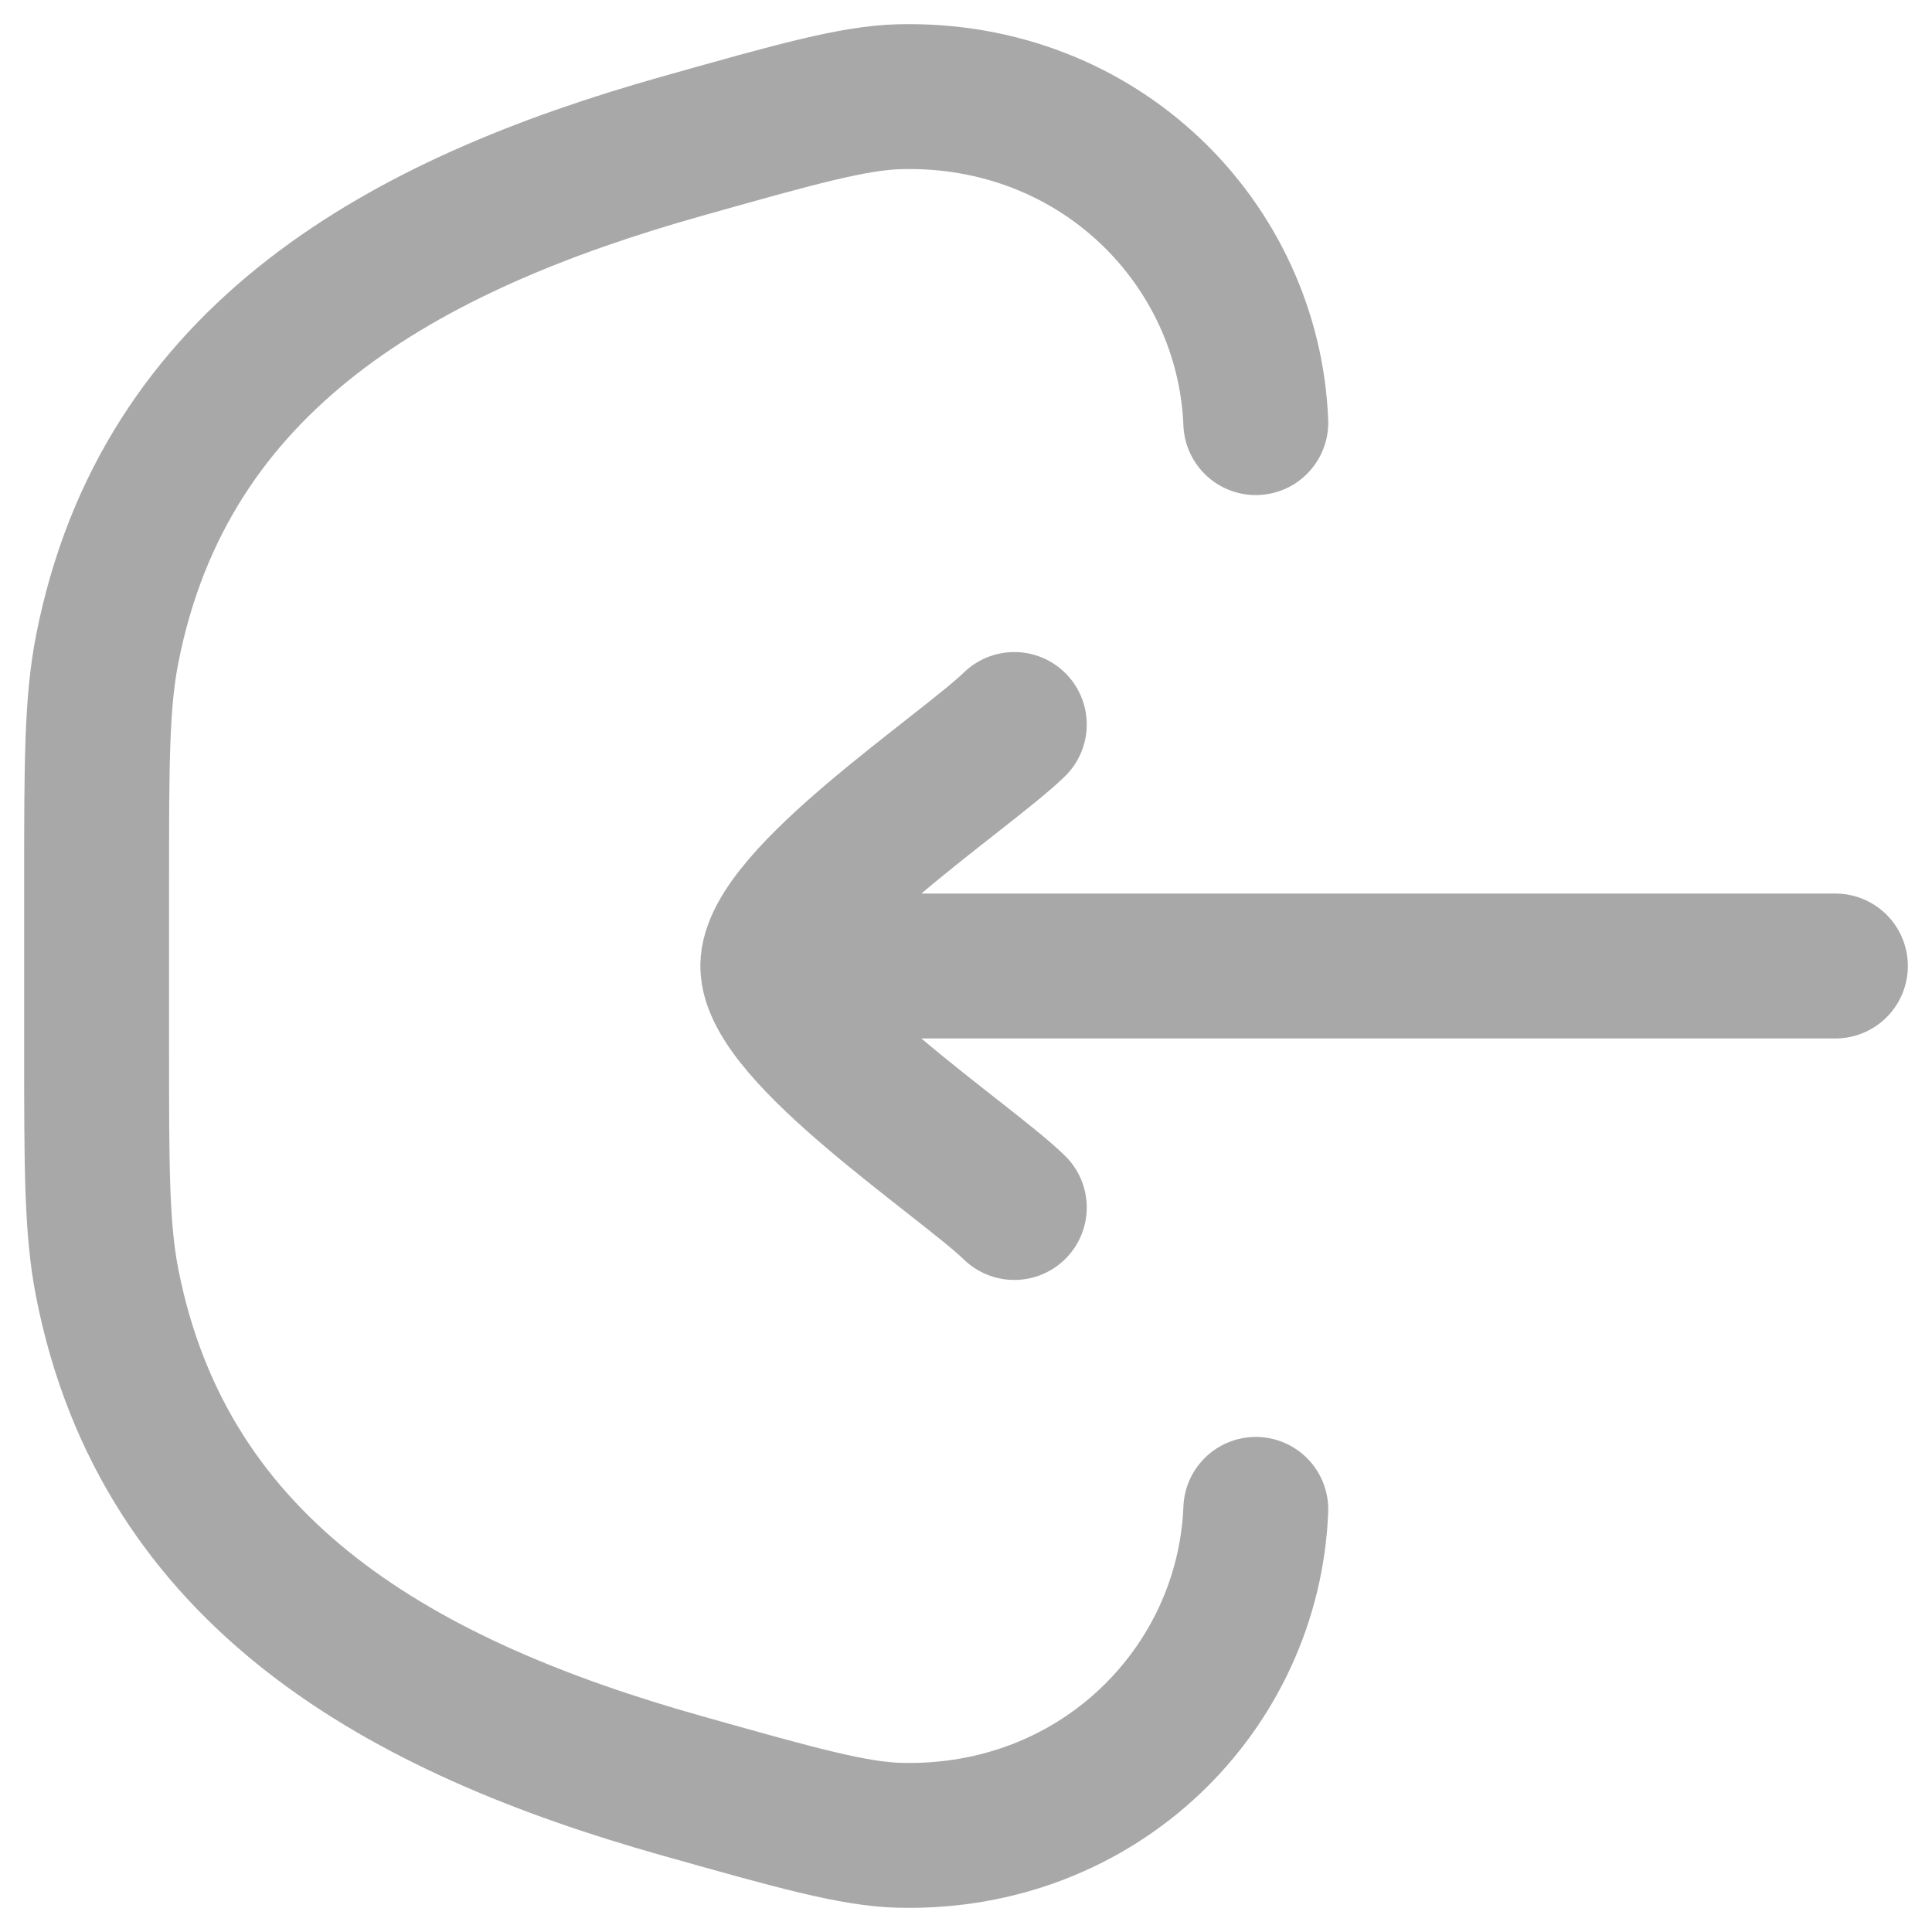
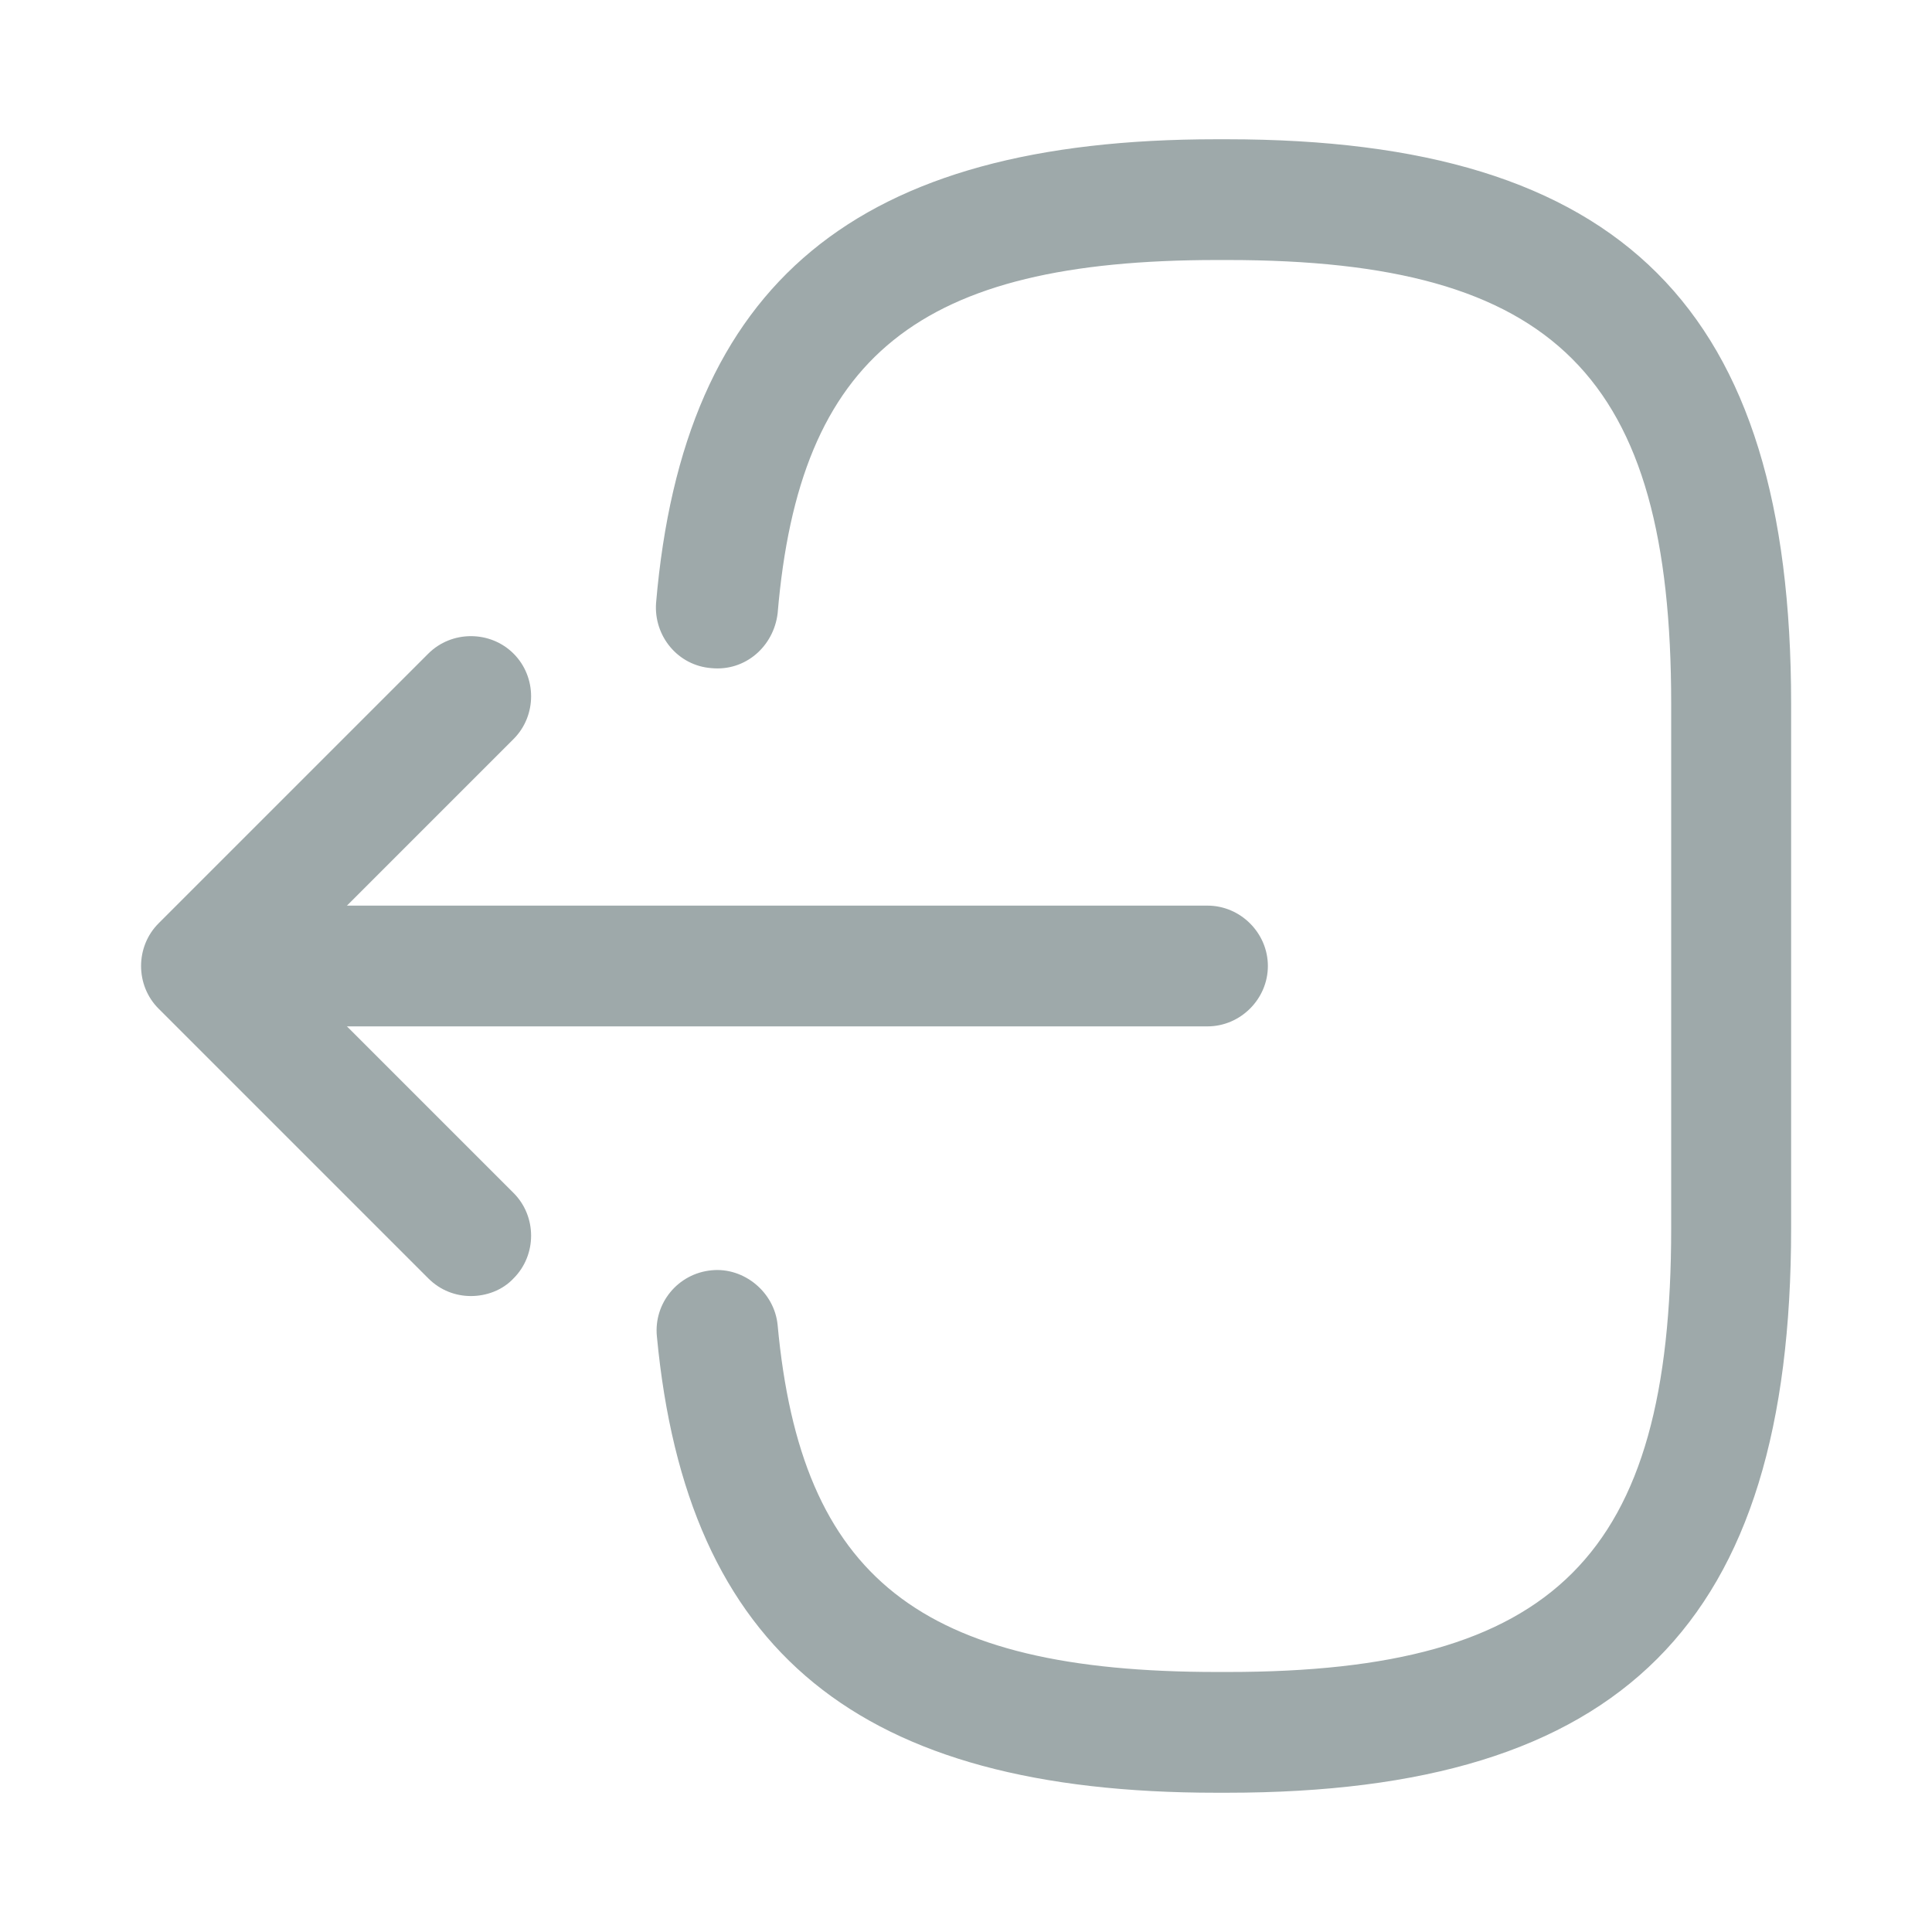
- <svg xmlns="http://www.w3.org/2000/svg" width="20" height="20" viewBox="0 0 20 20" fill="none">
-   <path d="M13 15.625C12.926 17.477 11.383 19.049 9.316 18.999C8.835 18.987 8.24 18.819 7.051 18.484C4.19 17.677 1.706 16.32 1.11 13.282C1 12.723 1 12.094 1 10.837L1 9.163C1 7.906 1 7.277 1.11 6.718C1.706 3.68 4.19 2.323 7.051 1.516C8.24 1.181 8.835 1.013 9.316 1.001C11.383 0.951 12.926 2.523 13 4.375" stroke="#A8A8A8" stroke-width="1.5" stroke-linecap="round" />
-   <path d="M8 10H19M8 10C8 9.3 9.994 7.992 10.5 7.5M8 10C8 10.7 9.994 12.008 10.5 12.5" stroke="#A8A8A8" stroke-width="1.5" stroke-linecap="round" stroke-linejoin="round" />
+ <svg xmlns="http://www.w3.org/2000/svg" width="24" height="24" viewBox="0 0 24 24" fill="none">
+   <path d="M15.24 22.27H15.11C10.67 22.27 8.53 20.52 8.16 16.6C8.12 16.19 8.42 15.82 8.84 15.78C9.24 15.74 9.62 16.05 9.66 16.46C9.95 19.6 11.43 20.77 15.12 20.77H15.25C19.32 20.77 20.76 19.33 20.76 15.26V8.74C20.76 4.67 19.32 3.23 15.25 3.23H15.12C11.41 3.23 9.93 4.42 9.66 7.62C9.61 8.03 9.26 8.34 8.84 8.3C8.42 8.27 8.12 7.9 8.15 7.49C8.49 3.51 10.64 1.73 15.11 1.73H15.24C20.15 1.73 22.25 3.83 22.25 8.74V15.26C22.25 20.17 20.15 22.27 15.24 22.27Z" fill="#9EA9AA" />
+   <path d="M15 12.75H3.62C3.21 12.75 2.87 12.41 2.87 12C2.87 11.59 3.21 11.25 3.62 11.25H15C15.41 11.25 15.75 11.59 15.75 12C15.75 12.41 15.41 12.75 15 12.75Z" fill="#9EA9AA" />
+   <path d="M5.85 16.1C5.66 16.1 5.47 16.03 5.32 15.88L1.97 12.53C1.68 12.24 1.68 11.76 1.97 11.47L5.32 8.12C5.61 7.83 6.09 7.83 6.38 8.12C6.67 8.41 6.67 8.89 6.38 9.18L3.56 12L6.38 14.82C6.67 15.11 6.67 15.59 6.38 15.88C6.24 16.03 6.04 16.1 5.85 16.1Z" fill="#9EA9AA" />
</svg>
